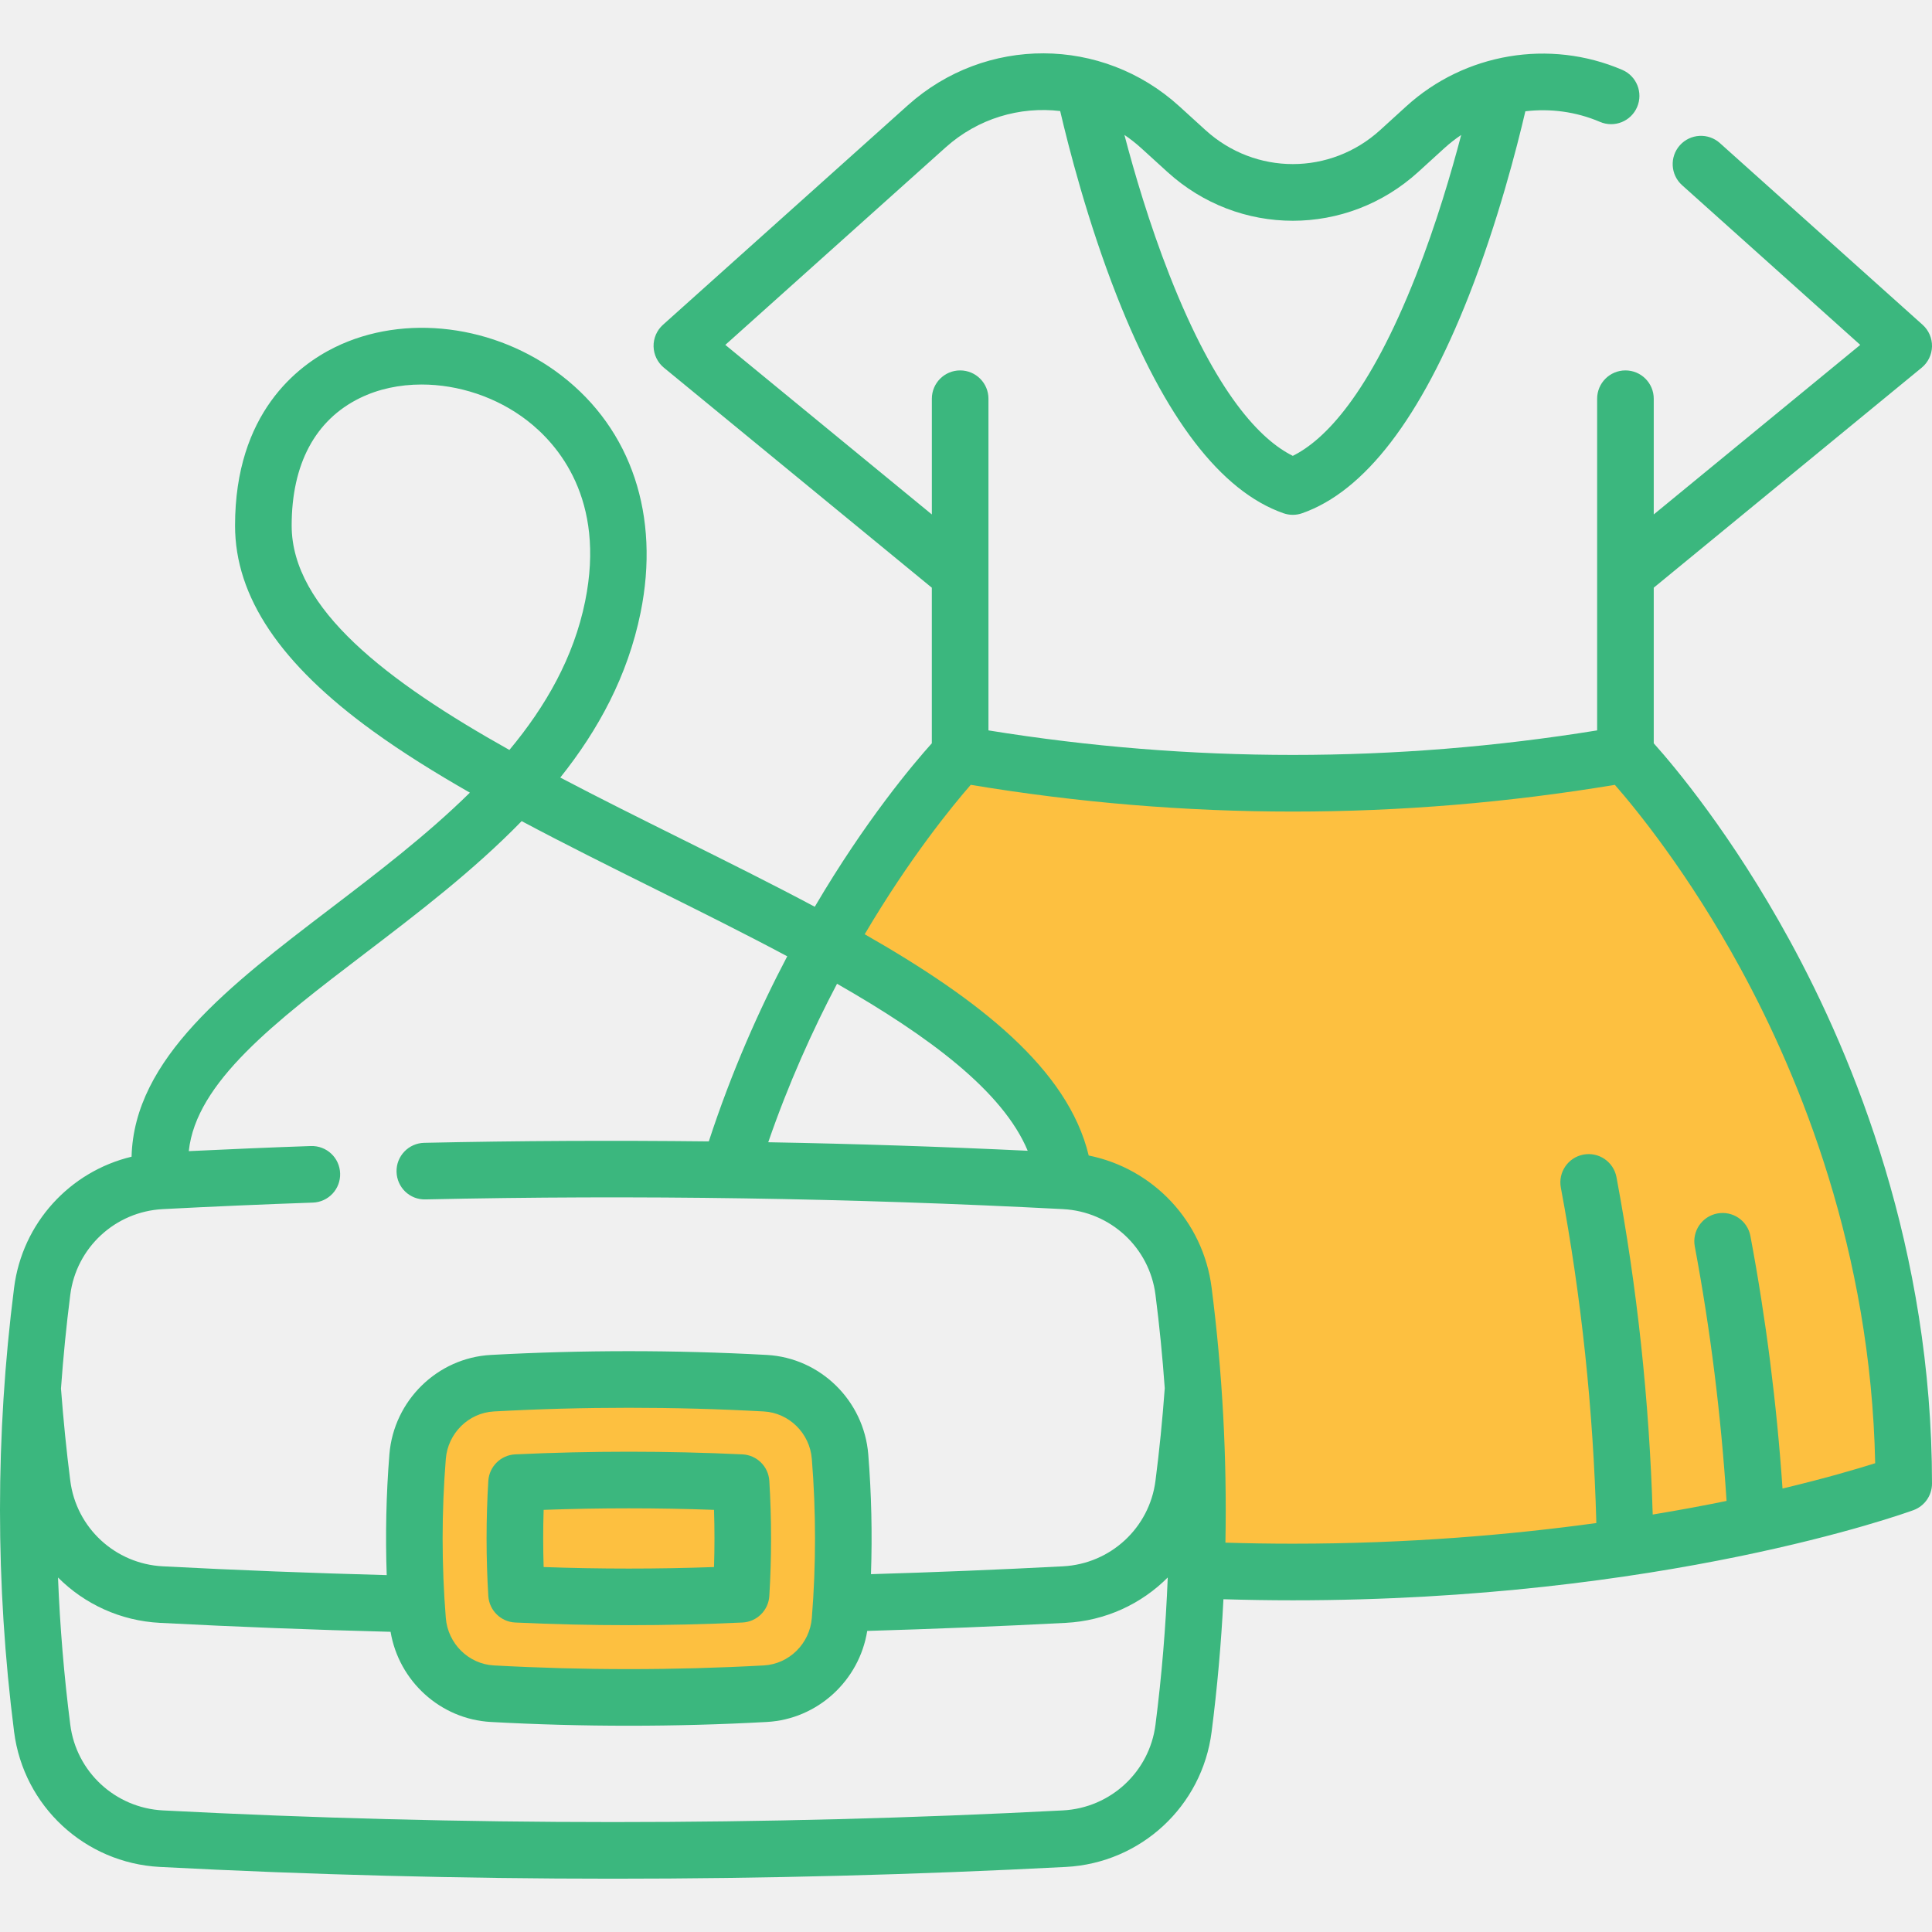
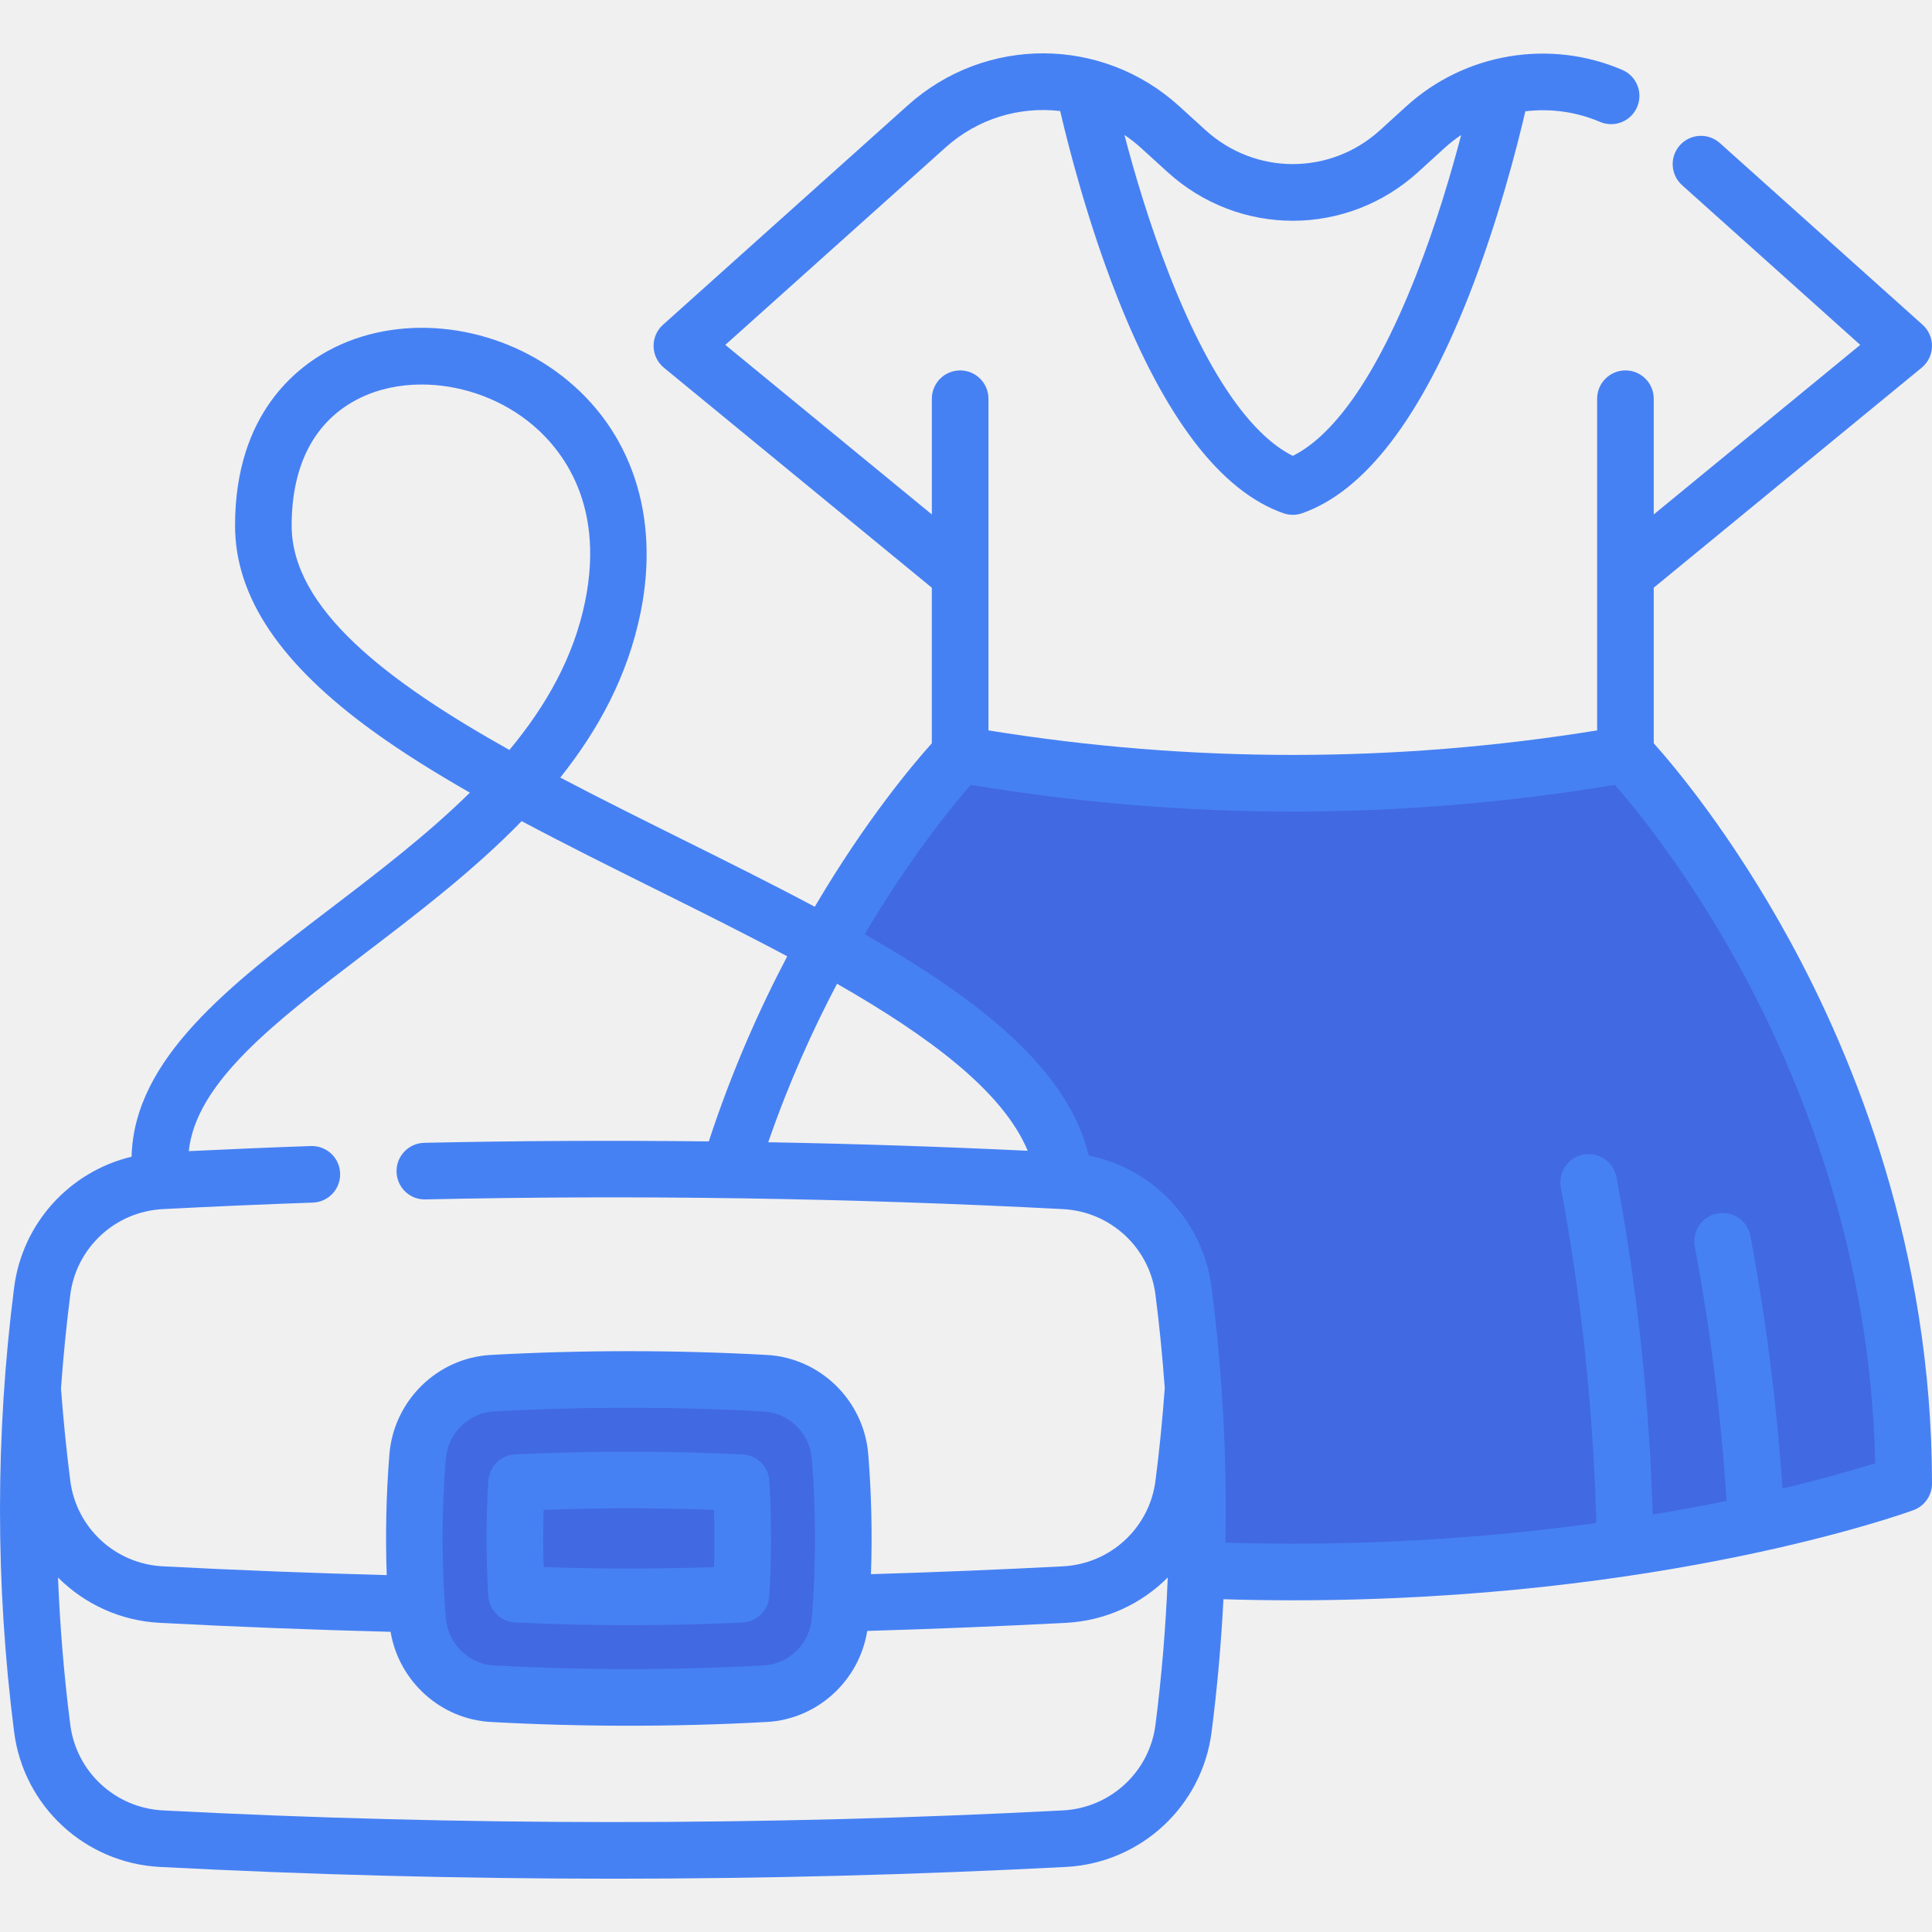
<svg xmlns="http://www.w3.org/2000/svg" width="80" height="80" viewBox="0 0 80 80" fill="none">
  <g clip-path="url(#clip0)">
-     <path d="M22.5 57C20.1 56.6 18.833 57.5 18.5 58L18 58.5C17.5 59.167 16.5 60.6 16.5 61V64C16.5 64.5 16.5 66 17 67C17.5 68 17.5 68.5 18 69C18.5 69.5 19 70 19.5 70C20 70 22.5 70.5 23 70.5H28.5C30 70.5 30.5 70 31.5 70C32.5 70 33.5 69.5 33.5 69C33.5 68.5 34 68 34.5 67.5C35 67 34.5 66 35 65.175C35.5 64.351 35 64 35 63.5V61C35 60.5 34.5 60 34.5 59.5C34.5 59 33.5 58.5 33 58C32.6 57.6 31.5 57.167 31 57C29.167 57.167 24.9 57.4 22.5 57Z" fill="#FDC040" />
-     <path d="M67 31C59.8 33.8 46 32.167 40 31L38.5 32L36 36L34.5 39.5C36.1 39.9 40.833 44 43 46L44.5 49C48.1 49.4 49 52.5 49 54L49.5 64.5C56.3 66.5 72 63.333 79 61.5C79.4 60.7 77.833 52.167 77 48C75 42 69.5 34.167 67 31Z" fill="#FDC040" />
-     <path d="M74.095 38.918C71.707 34.553 69.333 31.733 68.478 30.778V24.335L79.572 15.226C79.836 15.009 79.992 14.688 80 14.346C80.007 14.004 79.865 13.676 79.61 13.448L71.216 5.924C70.734 5.492 69.993 5.533 69.561 6.014C69.129 6.496 69.17 7.237 69.652 7.669L77.029 14.281L68.478 21.302V16.51C68.478 15.863 67.954 15.338 67.306 15.338C66.659 15.338 66.134 15.863 66.134 16.51L66.134 30.244C57.766 31.599 49.297 31.598 40.93 30.244V16.51C40.93 15.863 40.405 15.338 39.758 15.338C39.11 15.338 38.586 15.863 38.586 16.51V21.303L30.034 14.281L39.157 6.103C40.499 4.9 42.232 4.4 43.9 4.598C44.244 6.073 45.032 9.168 46.244 12.251C48.234 17.317 50.556 20.345 53.144 21.252C53.27 21.296 53.401 21.318 53.532 21.318C53.662 21.318 53.794 21.296 53.919 21.252C56.507 20.345 58.829 17.317 60.82 12.251C62.029 9.174 62.817 6.087 63.162 4.608C64.194 4.485 65.26 4.623 66.252 5.047C66.847 5.302 67.536 5.026 67.79 4.431C68.045 3.836 67.769 3.148 67.174 2.893C64.164 1.604 60.654 2.196 58.232 4.401L57.151 5.385C55.087 7.264 51.977 7.264 49.914 5.385L48.833 4.401C45.639 1.494 40.807 1.476 37.592 4.359L27.453 13.448C27.198 13.676 27.056 14.004 27.063 14.346C27.071 14.688 27.227 15.009 27.491 15.226L38.585 24.336V30.777C37.817 31.632 35.843 33.967 33.738 37.547C31.956 36.598 30.071 35.66 28.162 34.711C26.493 33.881 24.813 33.045 23.2 32.197C24.776 30.223 25.992 27.988 26.525 25.368C27.34 21.364 26.148 17.788 23.257 15.556C20.516 13.44 16.741 12.968 13.863 14.382C12.32 15.14 9.733 17.107 9.733 21.764C9.733 24.712 11.605 27.498 15.456 30.283C16.661 31.155 18.015 31.998 19.457 32.822C17.67 34.58 15.619 36.144 13.681 37.622C9.509 40.804 5.551 43.826 5.448 47.897C2.896 48.508 0.927 50.637 0.584 53.318C-0.195 59.421 -0.195 65.61 0.584 71.714C0.978 74.791 3.516 77.143 6.62 77.306C12.844 77.63 19.111 77.793 25.378 77.793C31.645 77.793 37.913 77.63 44.136 77.306C47.241 77.143 49.778 74.791 50.17 71.714C50.404 69.889 50.566 68.056 50.66 66.221C51.613 66.249 52.575 66.265 53.532 66.265C68.831 66.265 78.812 62.685 79.23 62.533C79.692 62.364 80 61.924 80 61.432C80 51.744 76.789 43.841 74.095 38.918ZM48.336 7.117C51.297 9.816 55.766 9.816 58.729 7.118L59.81 6.133C60.03 5.933 60.262 5.752 60.505 5.589C60.097 7.142 59.473 9.271 58.639 11.393C56.685 16.364 54.841 18.227 53.532 18.876C52.223 18.227 50.379 16.364 48.426 11.393C47.592 9.27 46.967 7.14 46.56 5.587C46.801 5.75 47.034 5.932 47.255 6.133L48.336 7.117ZM12.077 21.763C12.077 19.216 13.052 17.391 14.897 16.485C15.669 16.105 16.55 15.922 17.458 15.922C18.974 15.922 20.563 16.436 21.825 17.41C23.093 18.389 25.091 20.663 24.229 24.9C23.757 27.222 22.601 29.243 21.093 31.054C16.028 28.216 12.077 25.203 12.077 21.763ZM6.742 50.067C8.831 49.958 10.921 49.868 12.954 49.797C13.601 49.775 14.107 49.233 14.084 48.586C14.062 47.938 13.523 47.434 12.872 47.455C11.215 47.512 9.519 47.584 7.817 47.666C8.119 44.814 11.383 42.322 15.103 39.485C17.288 37.819 19.607 36.05 21.601 34.001C23.397 34.958 25.272 35.891 27.119 36.809C28.967 37.728 30.831 38.655 32.598 39.598C31.437 41.804 30.295 44.371 29.35 47.263C25.408 47.219 21.472 47.236 17.566 47.322C16.919 47.336 16.405 47.872 16.42 48.519C16.434 49.166 16.967 49.684 17.617 49.665C26.353 49.473 35.235 49.608 44.014 50.067C45.986 50.169 47.597 51.66 47.846 53.614C48.011 54.9 48.137 56.19 48.23 57.483C48.135 58.78 48.007 60.067 47.846 61.313C47.597 63.265 45.986 64.756 44.013 64.858C41.359 64.997 38.693 65.105 36.065 65.183C36.122 63.529 36.085 61.867 35.953 60.221C35.773 57.996 33.968 56.226 31.753 56.105C27.961 55.897 24.115 55.897 20.324 56.105C18.109 56.226 16.304 57.996 16.124 60.221C15.991 61.879 15.955 63.554 16.013 65.222C12.927 65.139 9.815 65.019 6.742 64.858C4.77 64.756 3.158 63.265 2.91 61.312C2.752 60.081 2.624 58.798 2.525 57.497C2.618 56.2 2.745 54.905 2.91 53.614C3.159 51.661 4.771 50.169 6.742 50.067ZM34.66 40.735C38.457 42.907 41.525 45.18 42.555 47.651C38.982 47.48 35.396 47.362 31.811 47.298C32.656 44.851 33.65 42.652 34.66 40.735ZM33.616 66.998C33.531 68.06 32.674 68.905 31.625 68.962C31.625 68.962 31.625 68.962 31.625 68.962C27.918 69.165 24.159 69.165 20.452 68.962C19.402 68.905 18.546 68.06 18.46 66.998C18.284 64.812 18.284 62.595 18.46 60.41C18.546 59.347 19.402 58.502 20.452 58.445C22.305 58.343 24.172 58.293 26.038 58.293C27.905 58.293 29.771 58.343 31.625 58.445C32.674 58.502 33.531 59.347 33.616 60.41C33.792 62.595 33.792 64.812 33.616 66.998ZM44.014 74.965C31.648 75.609 19.108 75.609 6.743 74.965C4.772 74.861 3.159 73.369 2.91 71.416C2.651 69.392 2.483 67.358 2.402 65.321C3.494 66.415 4.978 67.114 6.62 67.199C9.786 67.365 12.994 67.488 16.173 67.57C16.516 69.612 18.238 71.189 20.324 71.303C22.22 71.407 24.129 71.459 26.038 71.459C27.948 71.459 29.857 71.407 31.753 71.303C33.851 71.188 35.581 69.593 35.91 67.533C38.628 67.453 41.388 67.342 44.134 67.199C45.778 67.114 47.263 66.415 48.354 65.32C48.273 67.358 48.105 69.392 47.846 71.417C47.597 73.369 45.986 74.861 44.014 74.965ZM73.81 61.637C73.569 58.114 73.123 54.603 72.481 51.182C72.362 50.546 71.75 50.128 71.113 50.247C70.477 50.366 70.058 50.979 70.178 51.615C70.824 55.06 71.264 58.6 71.493 62.15C70.591 62.335 69.568 62.527 68.435 62.714C68.294 58.001 67.791 53.308 66.935 48.745C66.815 48.108 66.203 47.69 65.567 47.809C64.931 47.928 64.512 48.54 64.631 49.176C65.482 53.712 65.975 58.38 66.101 63.066C62.607 63.546 58.34 63.921 53.532 63.921C52.602 63.921 51.668 63.906 50.742 63.878C50.808 60.351 50.618 56.82 50.17 53.318C49.819 50.558 47.743 48.384 45.081 47.847C44.221 44.266 40.544 41.389 35.805 38.685C37.678 35.514 39.431 33.376 40.196 32.498C44.622 33.235 49.077 33.605 53.532 33.605C57.987 33.605 62.442 33.235 66.868 32.499C67.747 33.504 69.924 36.163 72.077 40.114C74.543 44.64 77.469 51.814 77.647 60.589C76.885 60.83 75.578 61.215 73.81 61.637Z" fill="#3BB77E" />
-     <path d="M30.741 60.222C29.176 60.149 27.593 60.112 26.038 60.112C24.483 60.112 22.901 60.149 21.335 60.222C20.738 60.25 20.257 60.724 20.22 61.322C20.124 62.902 20.124 64.505 20.22 66.085C20.257 66.683 20.738 67.157 21.335 67.185C22.899 67.258 24.482 67.295 26.038 67.295C27.595 67.295 29.177 67.258 30.741 67.185C31.339 67.157 31.82 66.683 31.856 66.085C31.952 64.505 31.952 62.902 31.856 61.322C31.82 60.724 31.339 60.25 30.741 60.222ZM29.566 64.888C27.21 64.972 24.866 64.972 22.511 64.888C22.486 64.1 22.486 63.308 22.511 62.52C24.868 62.435 27.209 62.435 29.566 62.52C29.591 63.308 29.591 64.1 29.566 64.888Z" fill="#3BB77E" />
+     <path d="M22.5 57C20.1 56.6 18.833 57.5 18.5 58L18 58.5C17.5 59.167 16.5 60.6 16.5 61V64C16.5 64.5 16.5 66 17 67C17.5 68 17.5 68.5 18 69C18.5 69.5 19 70 19.5 70C20 70 22.5 70.5 23 70.5H28.5C30 70.5 30.5 70 31.5 70C32.5 70 33.5 69.5 33.5 69C33.5 68.5 34 68 34.5 67.5C35 67 34.5 66 35 65.175C35.5 64.351 35 64 35 63.5V61C35 60.5 34.5 60 34.5 59.5C34.5 59 33.5 58.5 33 58C32.6 57.6 31.5 57.167 31 57C29.167 57.167 24.9 57.4 22.5 57Z" fill="RoyalBlue" />
+     <path d="M67 31C59.8 33.8 46 32.167 40 31L38.5 32L36 36L34.5 39.5C36.1 39.9 40.833 44 43 46L44.5 49C48.1 49.4 49 52.5 49 54L49.5 64.5C56.3 66.5 72 63.333 79 61.5C79.4 60.7 77.833 52.167 77 48C75 42 69.5 34.167 67 31Z" fill="RoyalBlue" />
+     <path d="M74.095 38.918C71.707 34.553 69.333 31.733 68.478 30.778V24.335L79.572 15.226C79.836 15.009 79.992 14.688 80 14.346C80.007 14.004 79.865 13.676 79.61 13.448L71.216 5.924C70.734 5.492 69.993 5.533 69.561 6.014C69.129 6.496 69.17 7.237 69.652 7.669L77.029 14.281L68.478 21.302V16.51C68.478 15.863 67.954 15.338 67.306 15.338C66.659 15.338 66.134 15.863 66.134 16.51L66.134 30.244C57.766 31.599 49.297 31.598 40.93 30.244V16.51C40.93 15.863 40.405 15.338 39.758 15.338C39.11 15.338 38.586 15.863 38.586 16.51V21.303L30.034 14.281L39.157 6.103C40.499 4.9 42.232 4.4 43.9 4.598C44.244 6.073 45.032 9.168 46.244 12.251C48.234 17.317 50.556 20.345 53.144 21.252C53.27 21.296 53.401 21.318 53.532 21.318C53.662 21.318 53.794 21.296 53.919 21.252C56.507 20.345 58.829 17.317 60.82 12.251C62.029 9.174 62.817 6.087 63.162 4.608C64.194 4.485 65.26 4.623 66.252 5.047C66.847 5.302 67.536 5.026 67.79 4.431C68.045 3.836 67.769 3.148 67.174 2.893C64.164 1.604 60.654 2.196 58.232 4.401L57.151 5.385C55.087 7.264 51.977 7.264 49.914 5.385L48.833 4.401C45.639 1.494 40.807 1.476 37.592 4.359L27.453 13.448C27.198 13.676 27.056 14.004 27.063 14.346C27.071 14.688 27.227 15.009 27.491 15.226L38.585 24.336V30.777C37.817 31.632 35.843 33.967 33.738 37.547C31.956 36.598 30.071 35.66 28.162 34.711C26.493 33.881 24.813 33.045 23.2 32.197C24.776 30.223 25.992 27.988 26.525 25.368C27.34 21.364 26.148 17.788 23.257 15.556C20.516 13.44 16.741 12.968 13.863 14.382C12.32 15.14 9.733 17.107 9.733 21.764C9.733 24.712 11.605 27.498 15.456 30.283C16.661 31.155 18.015 31.998 19.457 32.822C17.67 34.58 15.619 36.144 13.681 37.622C9.509 40.804 5.551 43.826 5.448 47.897C2.896 48.508 0.927 50.637 0.584 53.318C-0.195 59.421 -0.195 65.61 0.584 71.714C0.978 74.791 3.516 77.143 6.62 77.306C12.844 77.63 19.111 77.793 25.378 77.793C31.645 77.793 37.913 77.63 44.136 77.306C47.241 77.143 49.778 74.791 50.17 71.714C50.404 69.889 50.566 68.056 50.66 66.221C51.613 66.249 52.575 66.265 53.532 66.265C68.831 66.265 78.812 62.685 79.23 62.533C79.692 62.364 80 61.924 80 61.432C80 51.744 76.789 43.841 74.095 38.918ZM48.336 7.117C51.297 9.816 55.766 9.816 58.729 7.118L59.81 6.133C60.03 5.933 60.262 5.752 60.505 5.589C60.097 7.142 59.473 9.271 58.639 11.393C56.685 16.364 54.841 18.227 53.532 18.876C52.223 18.227 50.379 16.364 48.426 11.393C47.592 9.27 46.967 7.14 46.56 5.587C46.801 5.75 47.034 5.932 47.255 6.133L48.336 7.117ZM12.077 21.763C12.077 19.216 13.052 17.391 14.897 16.485C15.669 16.105 16.55 15.922 17.458 15.922C18.974 15.922 20.563 16.436 21.825 17.41C23.093 18.389 25.091 20.663 24.229 24.9C23.757 27.222 22.601 29.243 21.093 31.054C16.028 28.216 12.077 25.203 12.077 21.763ZM6.742 50.067C8.831 49.958 10.921 49.868 12.954 49.797C13.601 49.775 14.107 49.233 14.084 48.586C14.062 47.938 13.523 47.434 12.872 47.455C11.215 47.512 9.519 47.584 7.817 47.666C8.119 44.814 11.383 42.322 15.103 39.485C17.288 37.819 19.607 36.05 21.601 34.001C23.397 34.958 25.272 35.891 27.119 36.809C28.967 37.728 30.831 38.655 32.598 39.598C31.437 41.804 30.295 44.371 29.35 47.263C25.408 47.219 21.472 47.236 17.566 47.322C16.919 47.336 16.405 47.872 16.42 48.519C16.434 49.166 16.967 49.684 17.617 49.665C26.353 49.473 35.235 49.608 44.014 50.067C45.986 50.169 47.597 51.66 47.846 53.614C48.011 54.9 48.137 56.19 48.23 57.483C48.135 58.78 48.007 60.067 47.846 61.313C47.597 63.265 45.986 64.756 44.013 64.858C41.359 64.997 38.693 65.105 36.065 65.183C36.122 63.529 36.085 61.867 35.953 60.221C35.773 57.996 33.968 56.226 31.753 56.105C27.961 55.897 24.115 55.897 20.324 56.105C18.109 56.226 16.304 57.996 16.124 60.221C15.991 61.879 15.955 63.554 16.013 65.222C12.927 65.139 9.815 65.019 6.742 64.858C4.77 64.756 3.158 63.265 2.91 61.312C2.752 60.081 2.624 58.798 2.525 57.497C2.618 56.2 2.745 54.905 2.91 53.614C3.159 51.661 4.771 50.169 6.742 50.067ZM34.66 40.735C38.457 42.907 41.525 45.18 42.555 47.651C38.982 47.48 35.396 47.362 31.811 47.298C32.656 44.851 33.65 42.652 34.66 40.735ZM33.616 66.998C33.531 68.06 32.674 68.905 31.625 68.962C31.625 68.962 31.625 68.962 31.625 68.962C27.918 69.165 24.159 69.165 20.452 68.962C19.402 68.905 18.546 68.06 18.46 66.998C18.284 64.812 18.284 62.595 18.46 60.41C18.546 59.347 19.402 58.502 20.452 58.445C22.305 58.343 24.172 58.293 26.038 58.293C27.905 58.293 29.771 58.343 31.625 58.445C32.674 58.502 33.531 59.347 33.616 60.41C33.792 62.595 33.792 64.812 33.616 66.998ZM44.014 74.965C31.648 75.609 19.108 75.609 6.743 74.965C4.772 74.861 3.159 73.369 2.91 71.416C2.651 69.392 2.483 67.358 2.402 65.321C3.494 66.415 4.978 67.114 6.62 67.199C9.786 67.365 12.994 67.488 16.173 67.57C16.516 69.612 18.238 71.189 20.324 71.303C22.22 71.407 24.129 71.459 26.038 71.459C27.948 71.459 29.857 71.407 31.753 71.303C33.851 71.188 35.581 69.593 35.91 67.533C38.628 67.453 41.388 67.342 44.134 67.199C45.778 67.114 47.263 66.415 48.354 65.32C48.273 67.358 48.105 69.392 47.846 71.417C47.597 73.369 45.986 74.861 44.014 74.965ZM73.81 61.637C73.569 58.114 73.123 54.603 72.481 51.182C72.362 50.546 71.75 50.128 71.113 50.247C70.477 50.366 70.058 50.979 70.178 51.615C70.824 55.06 71.264 58.6 71.493 62.15C70.591 62.335 69.568 62.527 68.435 62.714C68.294 58.001 67.791 53.308 66.935 48.745C66.815 48.108 66.203 47.69 65.567 47.809C64.931 47.928 64.512 48.54 64.631 49.176C65.482 53.712 65.975 58.38 66.101 63.066C62.607 63.546 58.34 63.921 53.532 63.921C52.602 63.921 51.668 63.906 50.742 63.878C50.808 60.351 50.618 56.82 50.17 53.318C49.819 50.558 47.743 48.384 45.081 47.847C44.221 44.266 40.544 41.389 35.805 38.685C37.678 35.514 39.431 33.376 40.196 32.498C44.622 33.235 49.077 33.605 53.532 33.605C57.987 33.605 62.442 33.235 66.868 32.499C67.747 33.504 69.924 36.163 72.077 40.114C74.543 44.64 77.469 51.814 77.647 60.589C76.885 60.83 75.578 61.215 73.81 61.637Z" fill="#4681f4" />
+     <path d="M30.741 60.222C29.176 60.149 27.593 60.112 26.038 60.112C24.483 60.112 22.901 60.149 21.335 60.222C20.738 60.25 20.257 60.724 20.22 61.322C20.124 62.902 20.124 64.505 20.22 66.085C20.257 66.683 20.738 67.157 21.335 67.185C22.899 67.258 24.482 67.295 26.038 67.295C27.595 67.295 29.177 67.258 30.741 67.185C31.339 67.157 31.82 66.683 31.856 66.085C31.952 64.505 31.952 62.902 31.856 61.322C31.82 60.724 31.339 60.25 30.741 60.222ZM29.566 64.888C27.21 64.972 24.866 64.972 22.511 64.888C22.486 64.1 22.486 63.308 22.511 62.52C24.868 62.435 27.209 62.435 29.566 62.52C29.591 63.308 29.591 64.1 29.566 64.888Z" fill="#4681f4" />
  </g>
  <defs>
    <clipPath id="clip0">
      <rect width="80" height="80" fill="white" />
    </clipPath>
  </defs>
</svg>
